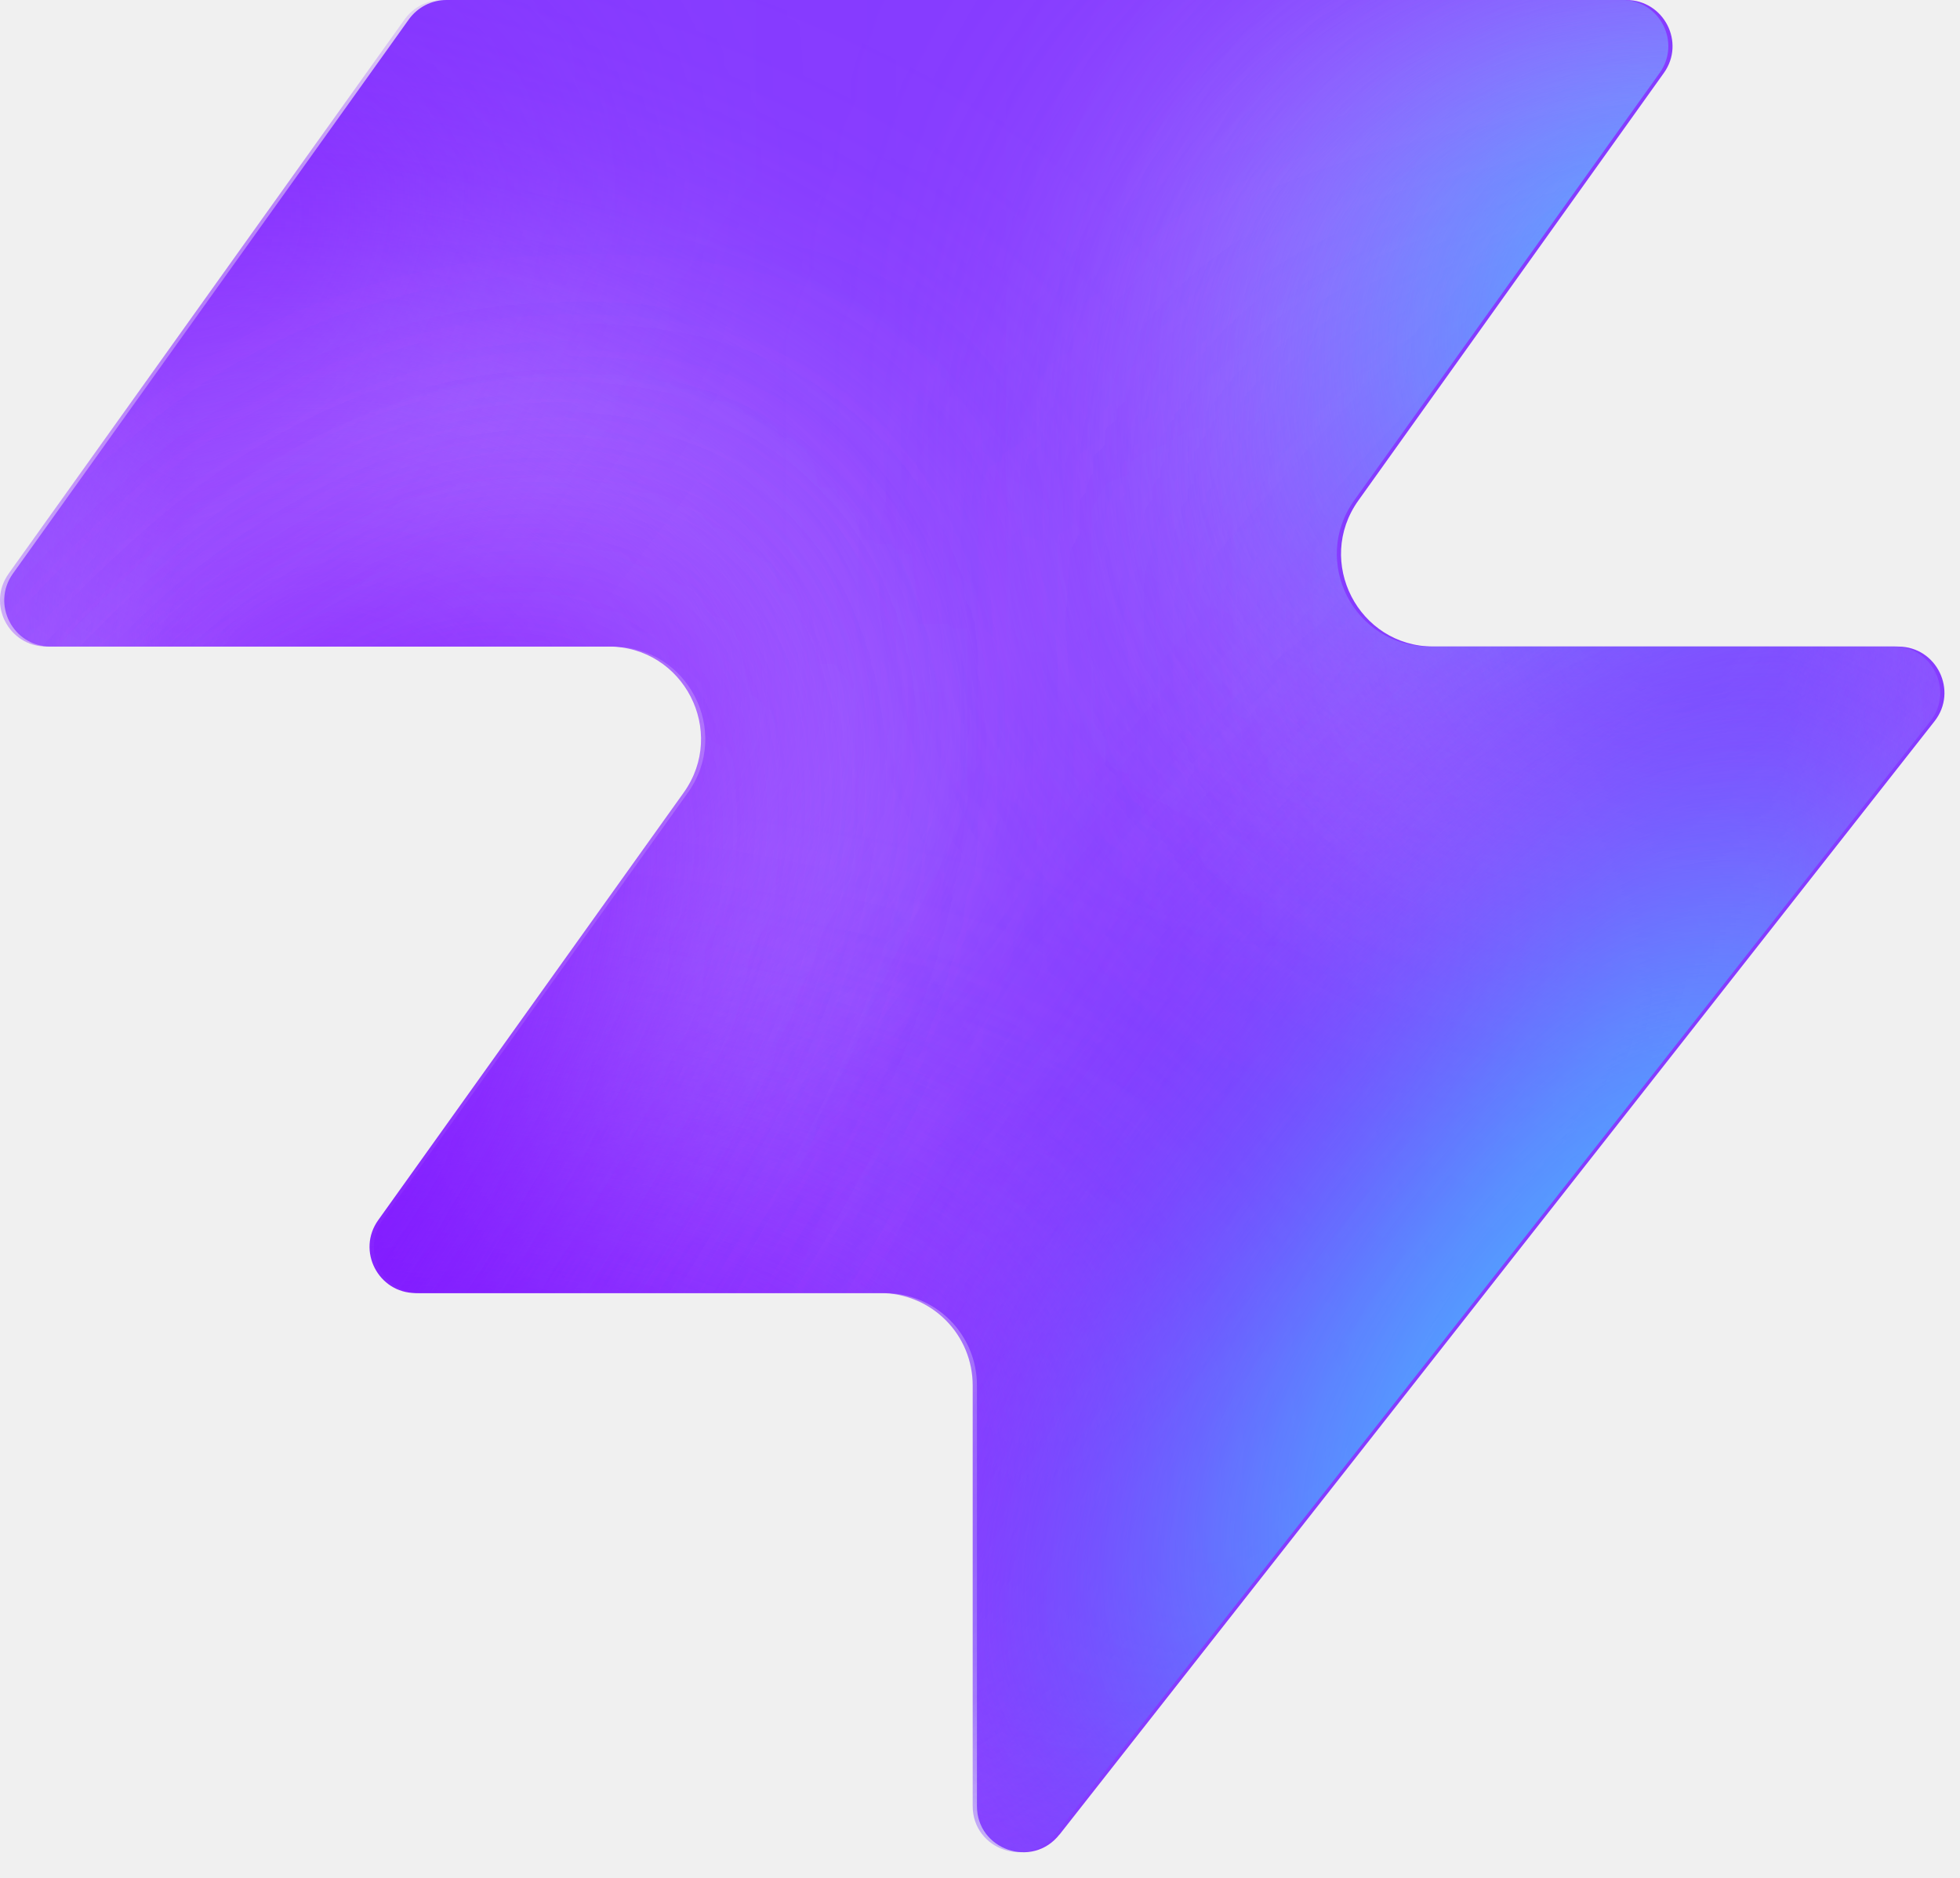
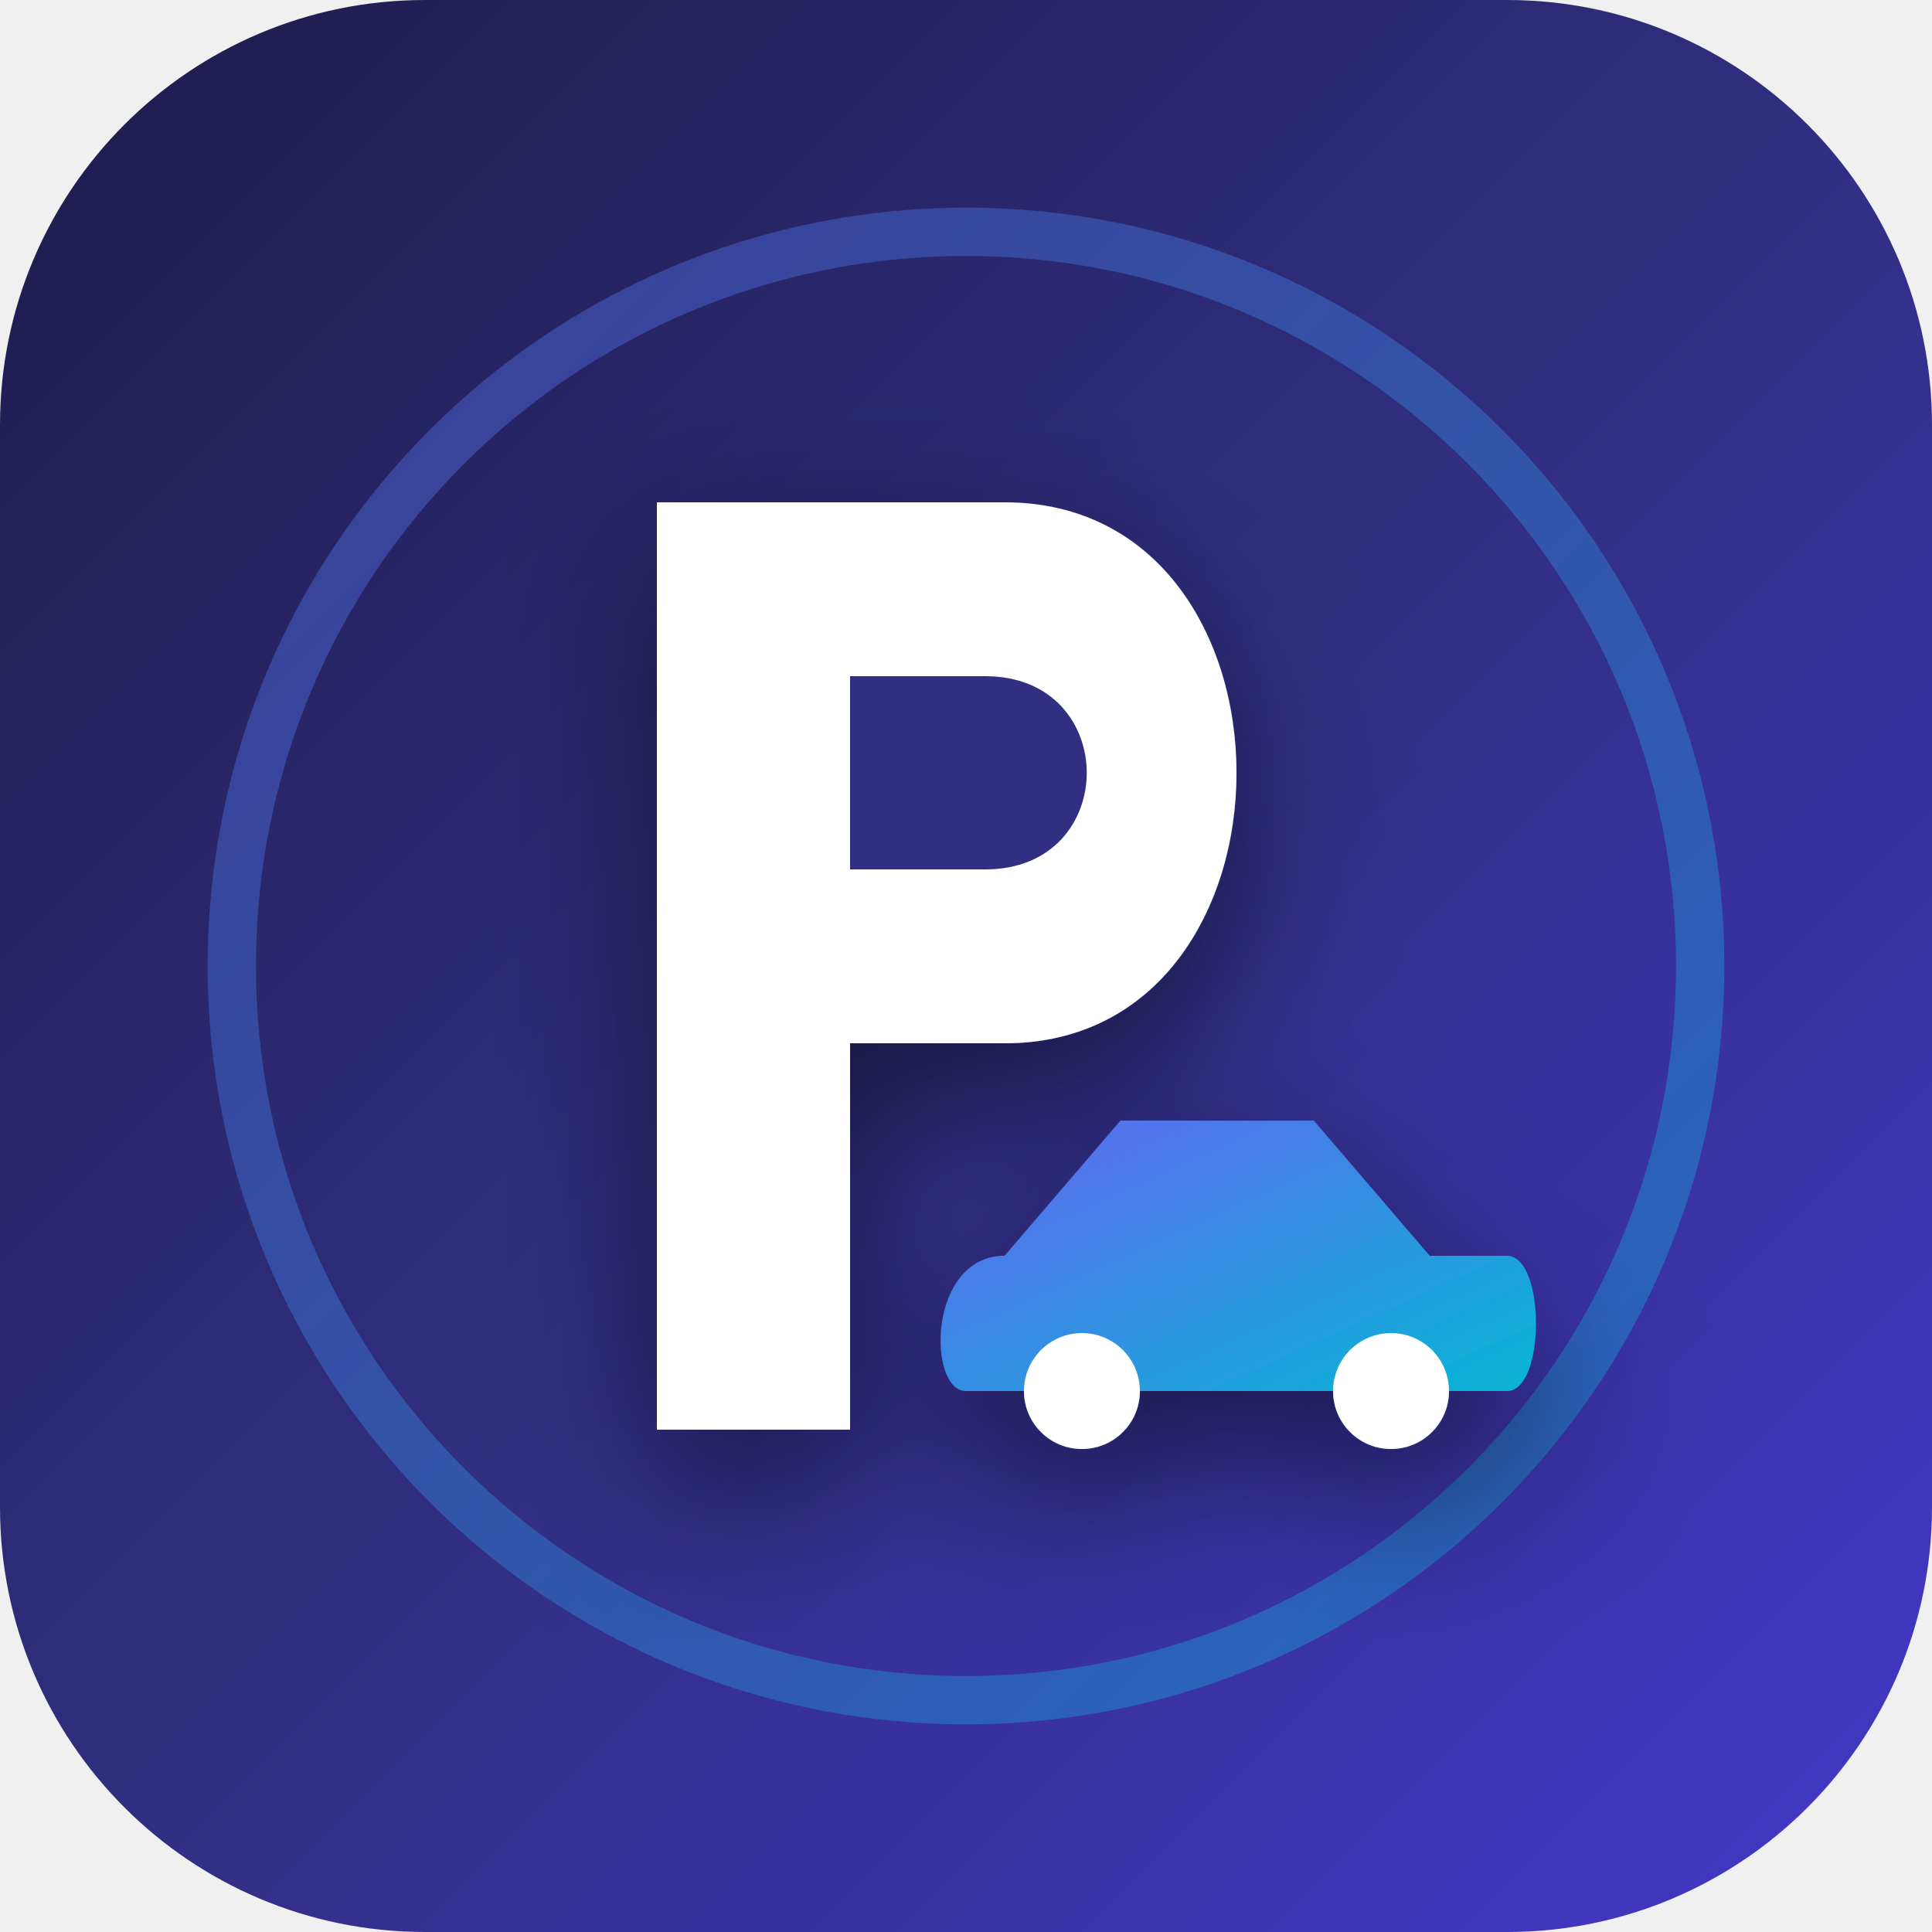
- <svg xmlns="http://www.w3.org/2000/svg" width="48" height="46" fill="none" viewBox="0 0 48 46">
-   <path fill="#863bff" d="M25.946 44.938c-.664.845-2.021.375-2.021-.698V33.937a2.26 2.26 0 0 0-2.262-2.262H10.287c-.92 0-1.456-1.04-.92-1.788l7.48-10.471c1.07-1.497 0-3.578-1.842-3.578H1.237c-.92 0-1.456-1.04-.92-1.788L10.013.474c.214-.297.556-.474.92-.474h28.894c.92 0 1.456 1.04.92 1.788l-7.48 10.471c-1.07 1.498 0 3.579 1.842 3.579h11.377c.943 0 1.473 1.088.89 1.83L25.947 44.94z" style="fill:#863bff;fill:color(display-p3 .525 .23 1);fill-opacity:1" />
-   <mask id="a" width="48" height="46" x="0" y="0" maskUnits="userSpaceOnUse" style="mask-type:alpha">
-     <path fill="#000" d="M25.842 44.938c-.664.844-2.021.375-2.021-.698V33.937a2.26 2.26 0 0 0-2.262-2.262H10.183c-.92 0-1.456-1.04-.92-1.788l7.48-10.471c1.07-1.498 0-3.579-1.842-3.579H1.133c-.92 0-1.456-1.04-.92-1.787L9.91.473c.214-.297.556-.474.92-.474h28.894c.92 0 1.456 1.04.92 1.788l-7.48 10.471c-1.07 1.498 0 3.578 1.842 3.578h11.377c.943 0 1.473 1.088.89 1.832L25.843 44.94z" style="fill:#000;fill-opacity:1" />
-   </mask>
-   <g mask="url(#a)">
-     <g filter="url(#b)">
-       <ellipse cx="5.508" cy="14.704" fill="#ede6ff" rx="5.508" ry="14.704" style="fill:#ede6ff;fill:color(display-p3 .927 .903 1);fill-opacity:1" transform="matrix(.00324 1 1 -.00324 -4.47 31.516)" />
-     </g>
-     <g filter="url(#c)">
-       <ellipse cx="10.399" cy="29.851" fill="#ede6ff" rx="10.399" ry="29.851" style="fill:#ede6ff;fill:color(display-p3 .927 .903 1);fill-opacity:1" transform="matrix(.00324 1 1 -.00324 -39.328 7.883)" />
-     </g>
-     <g filter="url(#d)">
-       <ellipse cx="5.508" cy="30.487" fill="#7e14ff" rx="5.508" ry="30.487" style="fill:#7e14ff;fill:color(display-p3 .492 .077 1);fill-opacity:1" transform="rotate(89.814 -25.913 -14.639)scale(1 -1)" />
-     </g>
-     <g filter="url(#e)">
-       <ellipse cx="5.508" cy="30.599" fill="#7e14ff" rx="5.508" ry="30.599" style="fill:#7e14ff;fill:color(display-p3 .492 .077 1);fill-opacity:1" transform="rotate(89.814 -32.644 -3.334)scale(1 -1)" />
-     </g>
-     <g filter="url(#f)">
-       <ellipse cx="5.508" cy="30.599" fill="#7e14ff" rx="5.508" ry="30.599" style="fill:#7e14ff;fill:color(display-p3 .492 .077 1);fill-opacity:1" transform="matrix(.00324 1 1 -.00324 -34.34 30.47)" />
-     </g>
-     <g filter="url(#g)">
-       <ellipse cx="14.072" cy="22.078" fill="#ede6ff" rx="14.072" ry="22.078" style="fill:#ede6ff;fill:color(display-p3 .927 .903 1);fill-opacity:1" transform="rotate(93.35 24.506 48.493)scale(-1 1)" />
-     </g>
-     <g filter="url(#h)">
-       <ellipse cx="3.47" cy="21.501" fill="#7e14ff" rx="3.47" ry="21.501" style="fill:#7e14ff;fill:color(display-p3 .492 .077 1);fill-opacity:1" transform="rotate(89.009 28.708 47.59)scale(-1 1)" />
-     </g>
-     <g filter="url(#i)">
-       <ellipse cx="3.47" cy="21.501" fill="#7e14ff" rx="3.47" ry="21.501" style="fill:#7e14ff;fill:color(display-p3 .492 .077 1);fill-opacity:1" transform="rotate(89.009 28.708 47.59)scale(-1 1)" />
-     </g>
-     <g filter="url(#j)">
-       <ellipse cx=".387" cy="8.972" fill="#7e14ff" rx="4.407" ry="29.108" style="fill:#7e14ff;fill:color(display-p3 .492 .077 1);fill-opacity:1" transform="rotate(39.51 .387 8.972)" />
-     </g>
-     <g filter="url(#k)">
-       <ellipse cx="47.523" cy="-6.092" fill="#7e14ff" rx="4.407" ry="29.108" style="fill:#7e14ff;fill:color(display-p3 .492 .077 1);fill-opacity:1" transform="rotate(37.892 47.523 -6.092)" />
-     </g>
-     <g filter="url(#l)">
-       <ellipse cx="41.412" cy="6.333" fill="#47bfff" rx="5.971" ry="9.665" style="fill:#47bfff;fill:color(display-p3 .28 .748 1);fill-opacity:1" transform="rotate(37.892 41.412 6.333)" />
-     </g>
-     <g filter="url(#m)">
-       <ellipse cx="-1.879" cy="38.332" fill="#7e14ff" rx="4.407" ry="29.108" style="fill:#7e14ff;fill:color(display-p3 .492 .077 1);fill-opacity:1" transform="rotate(37.892 -1.88 38.332)" />
-     </g>
-     <g filter="url(#n)">
-       <ellipse cx="-1.879" cy="38.332" fill="#7e14ff" rx="4.407" ry="29.108" style="fill:#7e14ff;fill:color(display-p3 .492 .077 1);fill-opacity:1" transform="rotate(37.892 -1.88 38.332)" />
-     </g>
-     <g filter="url(#o)">
-       <ellipse cx="35.651" cy="29.907" fill="#7e14ff" rx="4.407" ry="29.108" style="fill:#7e14ff;fill:color(display-p3 .492 .077 1);fill-opacity:1" transform="rotate(37.892 35.651 29.907)" />
-     </g>
-     <g filter="url(#p)">
-       <ellipse cx="38.418" cy="32.4" fill="#47bfff" rx="5.971" ry="15.297" style="fill:#47bfff;fill:color(display-p3 .28 .748 1);fill-opacity:1" transform="rotate(37.892 38.418 32.4)" />
-     </g>
-   </g>
+ <svg xmlns="http://www.w3.org/2000/svg" width="64" height="64" viewBox="0 0 64 64">
  <defs>
-     <filter id="b" width="60.045" height="41.654" x="-19.77" y="16.149" color-interpolation-filters="sRGB" filterUnits="userSpaceOnUse">
-       <feFlood flood-opacity="0" result="BackgroundImageFix" />
-       <feBlend in="SourceGraphic" in2="BackgroundImageFix" result="shape" />
-       <feGaussianBlur result="effect1_foregroundBlur_2002_17158" stdDeviation="7.659" />
-     </filter>
-     <filter id="c" width="90.34" height="51.437" x="-54.613" y="-7.533" color-interpolation-filters="sRGB" filterUnits="userSpaceOnUse">
-       <feFlood flood-opacity="0" result="BackgroundImageFix" />
-       <feBlend in="SourceGraphic" in2="BackgroundImageFix" result="shape" />
-       <feGaussianBlur result="effect1_foregroundBlur_2002_17158" stdDeviation="7.659" />
-     </filter>
-     <filter id="d" width="79.355" height="29.4" x="-49.64" y="2.03" color-interpolation-filters="sRGB" filterUnits="userSpaceOnUse">
-       <feFlood flood-opacity="0" result="BackgroundImageFix" />
-       <feBlend in="SourceGraphic" in2="BackgroundImageFix" result="shape" />
-       <feGaussianBlur result="effect1_foregroundBlur_2002_17158" stdDeviation="4.596" />
-     </filter>
-     <filter id="e" width="79.579" height="29.4" x="-45.045" y="20.029" color-interpolation-filters="sRGB" filterUnits="userSpaceOnUse">
-       <feFlood flood-opacity="0" result="BackgroundImageFix" />
-       <feBlend in="SourceGraphic" in2="BackgroundImageFix" result="shape" />
-       <feGaussianBlur result="effect1_foregroundBlur_2002_17158" stdDeviation="4.596" />
-     </filter>
-     <filter id="f" width="79.579" height="29.4" x="-43.513" y="21.178" color-interpolation-filters="sRGB" filterUnits="userSpaceOnUse">
-       <feFlood flood-opacity="0" result="BackgroundImageFix" />
-       <feBlend in="SourceGraphic" in2="BackgroundImageFix" result="shape" />
-       <feGaussianBlur result="effect1_foregroundBlur_2002_17158" stdDeviation="4.596" />
-     </filter>
-     <filter id="g" width="74.749" height="58.852" x="15.756" y="-17.901" color-interpolation-filters="sRGB" filterUnits="userSpaceOnUse">
-       <feFlood flood-opacity="0" result="BackgroundImageFix" />
-       <feBlend in="SourceGraphic" in2="BackgroundImageFix" result="shape" />
-       <feGaussianBlur result="effect1_foregroundBlur_2002_17158" stdDeviation="7.659" />
-     </filter>
-     <filter id="h" width="61.377" height="25.362" x="23.548" y="2.284" color-interpolation-filters="sRGB" filterUnits="userSpaceOnUse">
-       <feFlood flood-opacity="0" result="BackgroundImageFix" />
-       <feBlend in="SourceGraphic" in2="BackgroundImageFix" result="shape" />
-       <feGaussianBlur result="effect1_foregroundBlur_2002_17158" stdDeviation="4.596" />
-     </filter>
-     <filter id="i" width="61.377" height="25.362" x="23.548" y="2.284" color-interpolation-filters="sRGB" filterUnits="userSpaceOnUse">
-       <feFlood flood-opacity="0" result="BackgroundImageFix" />
-       <feBlend in="SourceGraphic" in2="BackgroundImageFix" result="shape" />
-       <feGaussianBlur result="effect1_foregroundBlur_2002_17158" stdDeviation="4.596" />
-     </filter>
-     <filter id="j" width="56.045" height="63.649" x="-27.636" y="-22.853" color-interpolation-filters="sRGB" filterUnits="userSpaceOnUse">
-       <feFlood flood-opacity="0" result="BackgroundImageFix" />
-       <feBlend in="SourceGraphic" in2="BackgroundImageFix" result="shape" />
-       <feGaussianBlur result="effect1_foregroundBlur_2002_17158" stdDeviation="4.596" />
-     </filter>
-     <filter id="k" width="54.814" height="64.646" x="20.116" y="-38.415" color-interpolation-filters="sRGB" filterUnits="userSpaceOnUse">
-       <feFlood flood-opacity="0" result="BackgroundImageFix" />
-       <feBlend in="SourceGraphic" in2="BackgroundImageFix" result="shape" />
-       <feGaussianBlur result="effect1_foregroundBlur_2002_17158" stdDeviation="4.596" />
-     </filter>
-     <filter id="l" width="33.541" height="35.313" x="24.641" y="-11.323" color-interpolation-filters="sRGB" filterUnits="userSpaceOnUse">
-       <feFlood flood-opacity="0" result="BackgroundImageFix" />
-       <feBlend in="SourceGraphic" in2="BackgroundImageFix" result="shape" />
-       <feGaussianBlur result="effect1_foregroundBlur_2002_17158" stdDeviation="4.596" />
-     </filter>
-     <filter id="m" width="54.814" height="64.646" x="-29.286" y="6.009" color-interpolation-filters="sRGB" filterUnits="userSpaceOnUse">
-       <feFlood flood-opacity="0" result="BackgroundImageFix" />
-       <feBlend in="SourceGraphic" in2="BackgroundImageFix" result="shape" />
-       <feGaussianBlur result="effect1_foregroundBlur_2002_17158" stdDeviation="4.596" />
-     </filter>
-     <filter id="n" width="54.814" height="64.646" x="-29.286" y="6.009" color-interpolation-filters="sRGB" filterUnits="userSpaceOnUse">
-       <feFlood flood-opacity="0" result="BackgroundImageFix" />
-       <feBlend in="SourceGraphic" in2="BackgroundImageFix" result="shape" />
-       <feGaussianBlur result="effect1_foregroundBlur_2002_17158" stdDeviation="4.596" />
-     </filter>
-     <filter id="o" width="54.814" height="64.646" x="8.244" y="-2.416" color-interpolation-filters="sRGB" filterUnits="userSpaceOnUse">
-       <feFlood flood-opacity="0" result="BackgroundImageFix" />
-       <feBlend in="SourceGraphic" in2="BackgroundImageFix" result="shape" />
-       <feGaussianBlur result="effect1_foregroundBlur_2002_17158" stdDeviation="4.596" />
-     </filter>
-     <filter id="p" width="39.409" height="43.623" x="18.713" y="10.588" color-interpolation-filters="sRGB" filterUnits="userSpaceOnUse">
-       <feFlood flood-opacity="0" result="BackgroundImageFix" />
-       <feBlend in="SourceGraphic" in2="BackgroundImageFix" result="shape" />
-       <feGaussianBlur result="effect1_foregroundBlur_2002_17158" stdDeviation="4.596" />
+     <linearGradient id="bgGrad" x1="0%" y1="0%" x2="100%" y2="100%">
+       <stop offset="0%" stop-color="#1e1b4b" />
+       <stop offset="50%" stop-color="#312e81" />
+       <stop offset="100%" stop-color="#4338ca" />
+     </linearGradient>
+     <linearGradient id="accentGrad" x1="0%" y1="0%" x2="100%" y2="100%">
+       <stop offset="0%" stop-color="#6366f1" />
+       <stop offset="100%" stop-color="#06b6d4" />
+     </linearGradient>
+     <filter id="shadow" x="-20%" y="-20%" width="140%" height="140%">
+       <feDropShadow dx="0" dy="1.92" stdDeviation="2.56" flood-color="#000000" flood-opacity="0.5" />
    </filter>
  </defs>
+   <rect width="64" height="64" rx="14.08" fill="url(#bgGrad)" />
+   <circle cx="32" cy="32" r="24.32" fill="none" stroke="url(#accentGrad)" stroke-width="1.6" opacity="0.4" />
+   <g filter="url(#shadow)">
+     <path d="M 21.76 16.64               L 33.28 16.64               C 43.52 16.64, 43.52 34.56, 33.28 34.56               L 28.16 34.56               L 28.16 47.36               L 21.76 47.36 Z" fill="#ffffff" />
+     <path d="M 28.16 22.4               L 32.64 22.4               C 37.12 22.4, 37.12 28.8, 32.64 28.8               L 28.16 28.8 Z" fill="#312e81" />
+     <path d="M 33.28 41.6               L 37.12 37.12               L 43.52 37.12               L 47.36 41.6               L 49.92 41.6               C 51.2 41.6, 51.2 46.08, 49.92 46.08               L 32 46.08               C 30.72 46.08, 30.72 41.6, 33.28 41.6 Z" fill="url(#accentGrad)" />
+     <circle cx="35.84" cy="46.08" r="1.92" fill="#ffffff" />
+     <circle cx="46.08" cy="46.08" r="1.92" fill="#ffffff" />
+   </g>
</svg>
